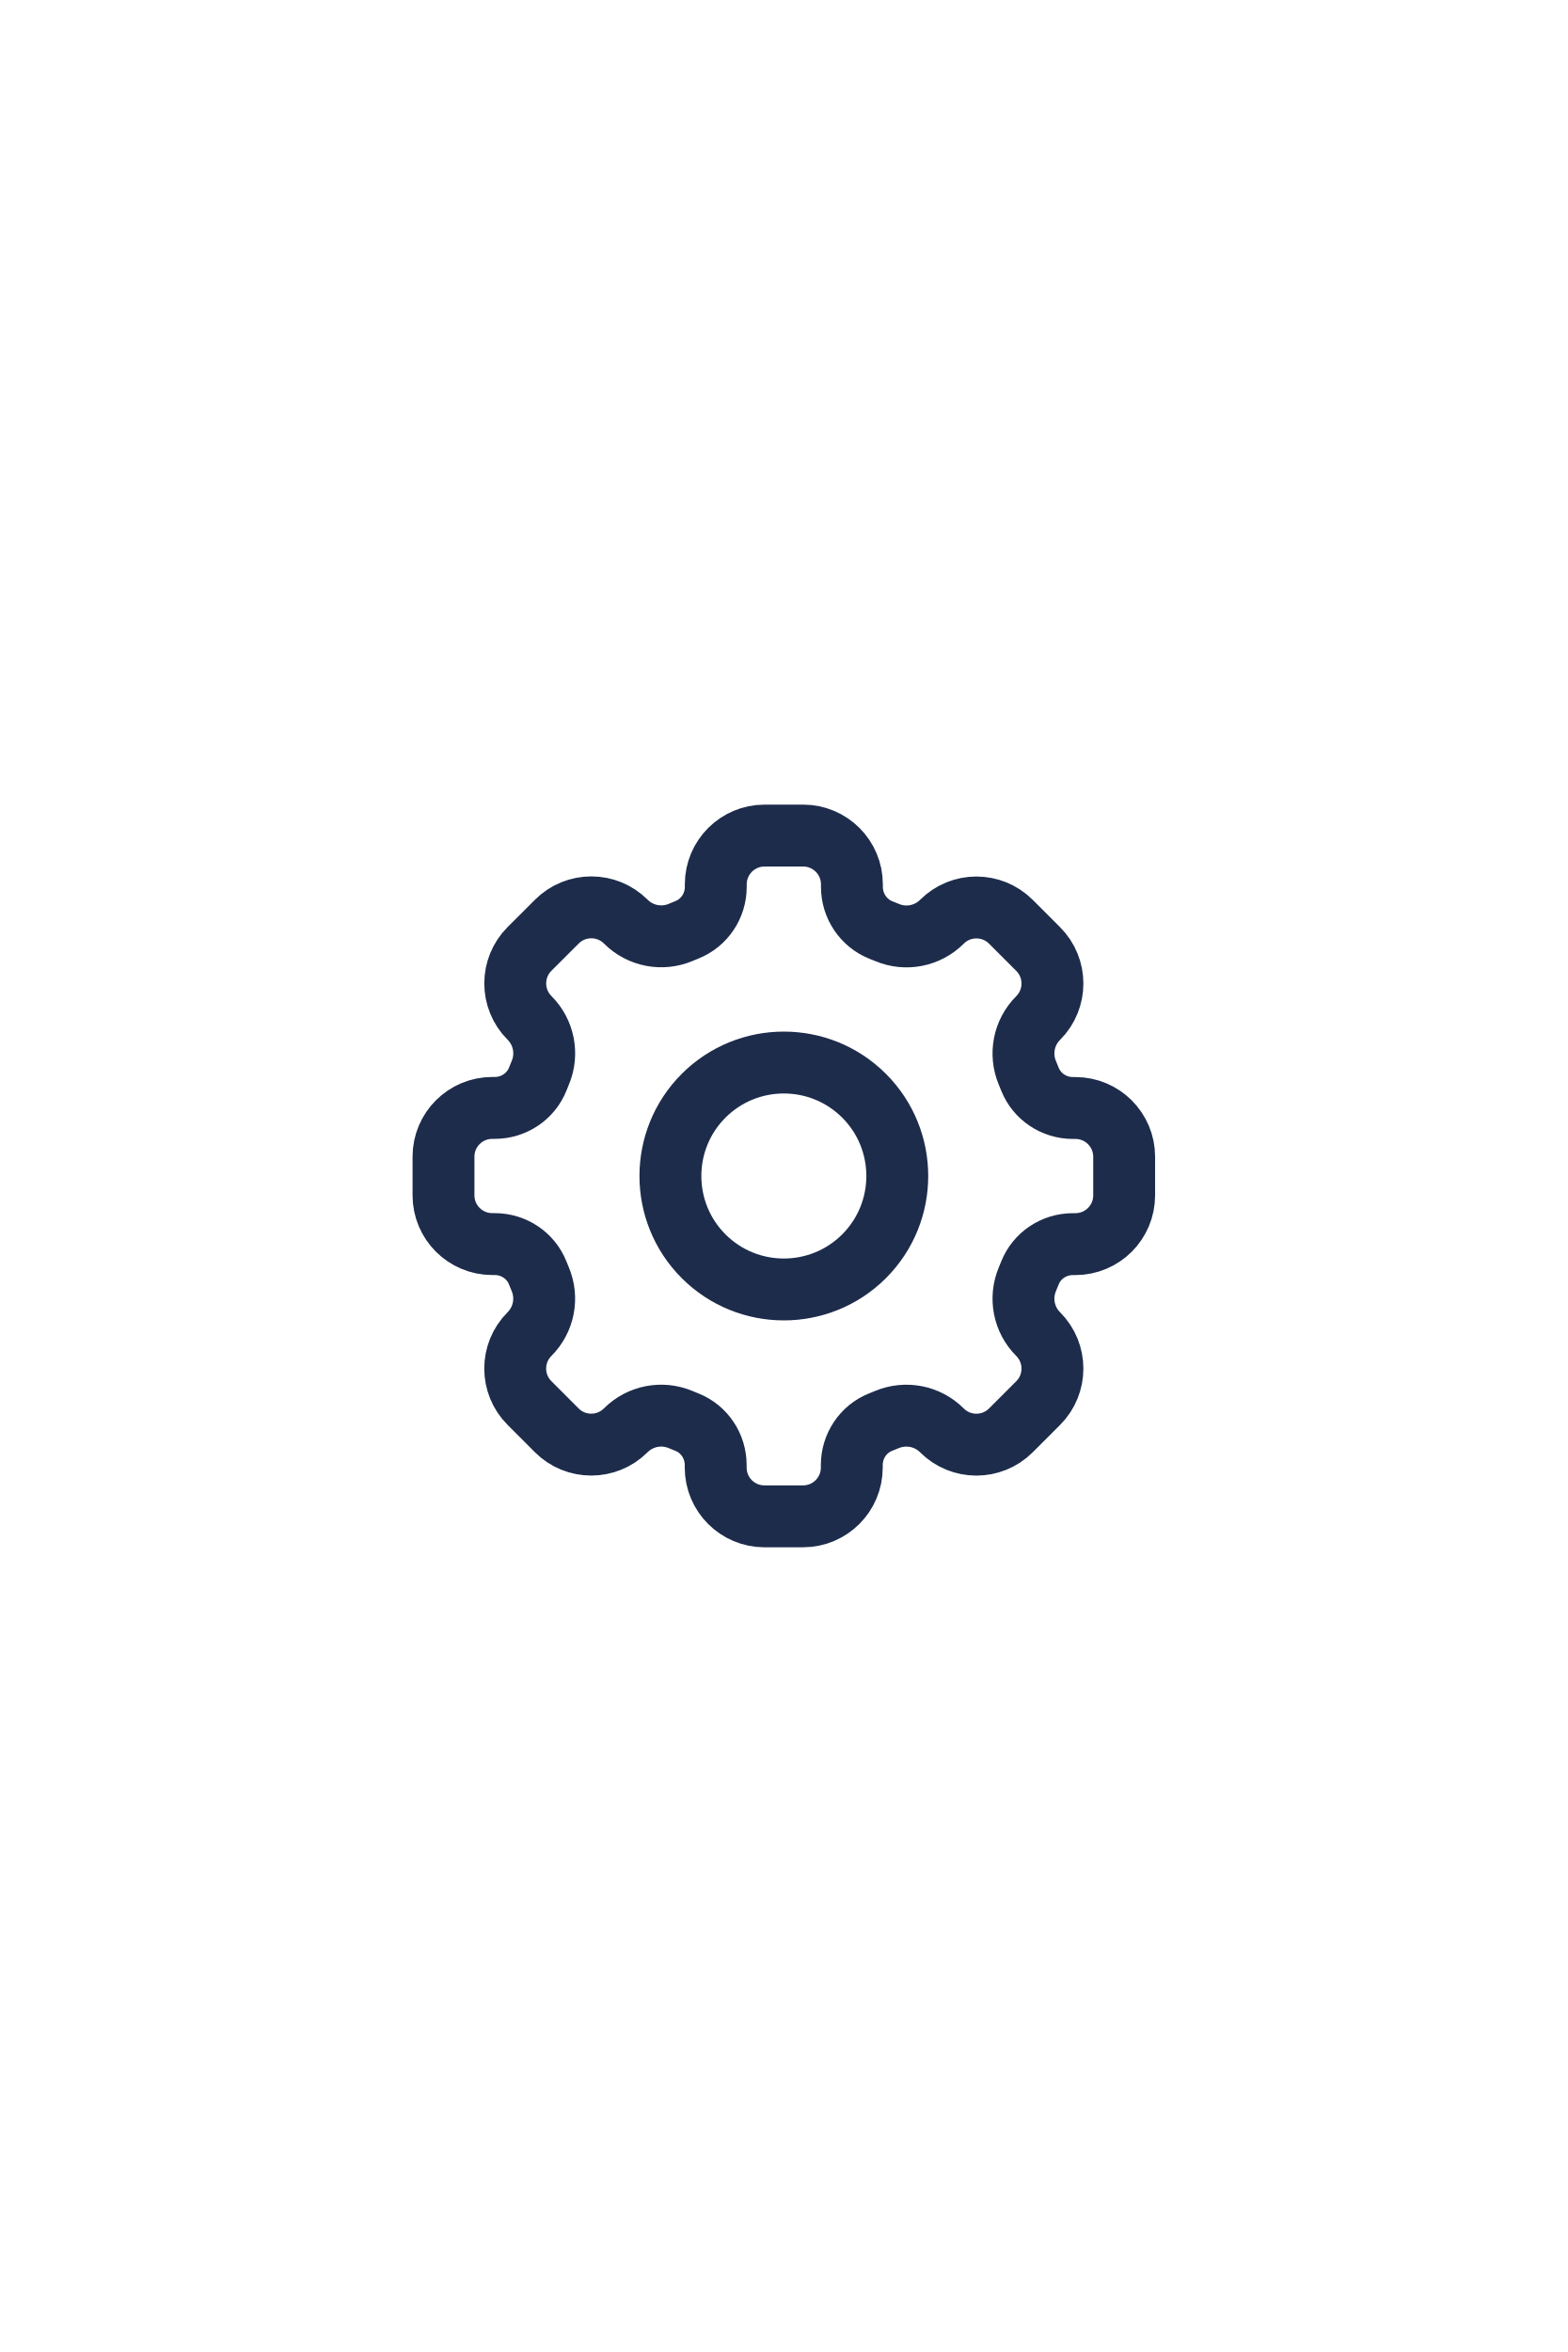
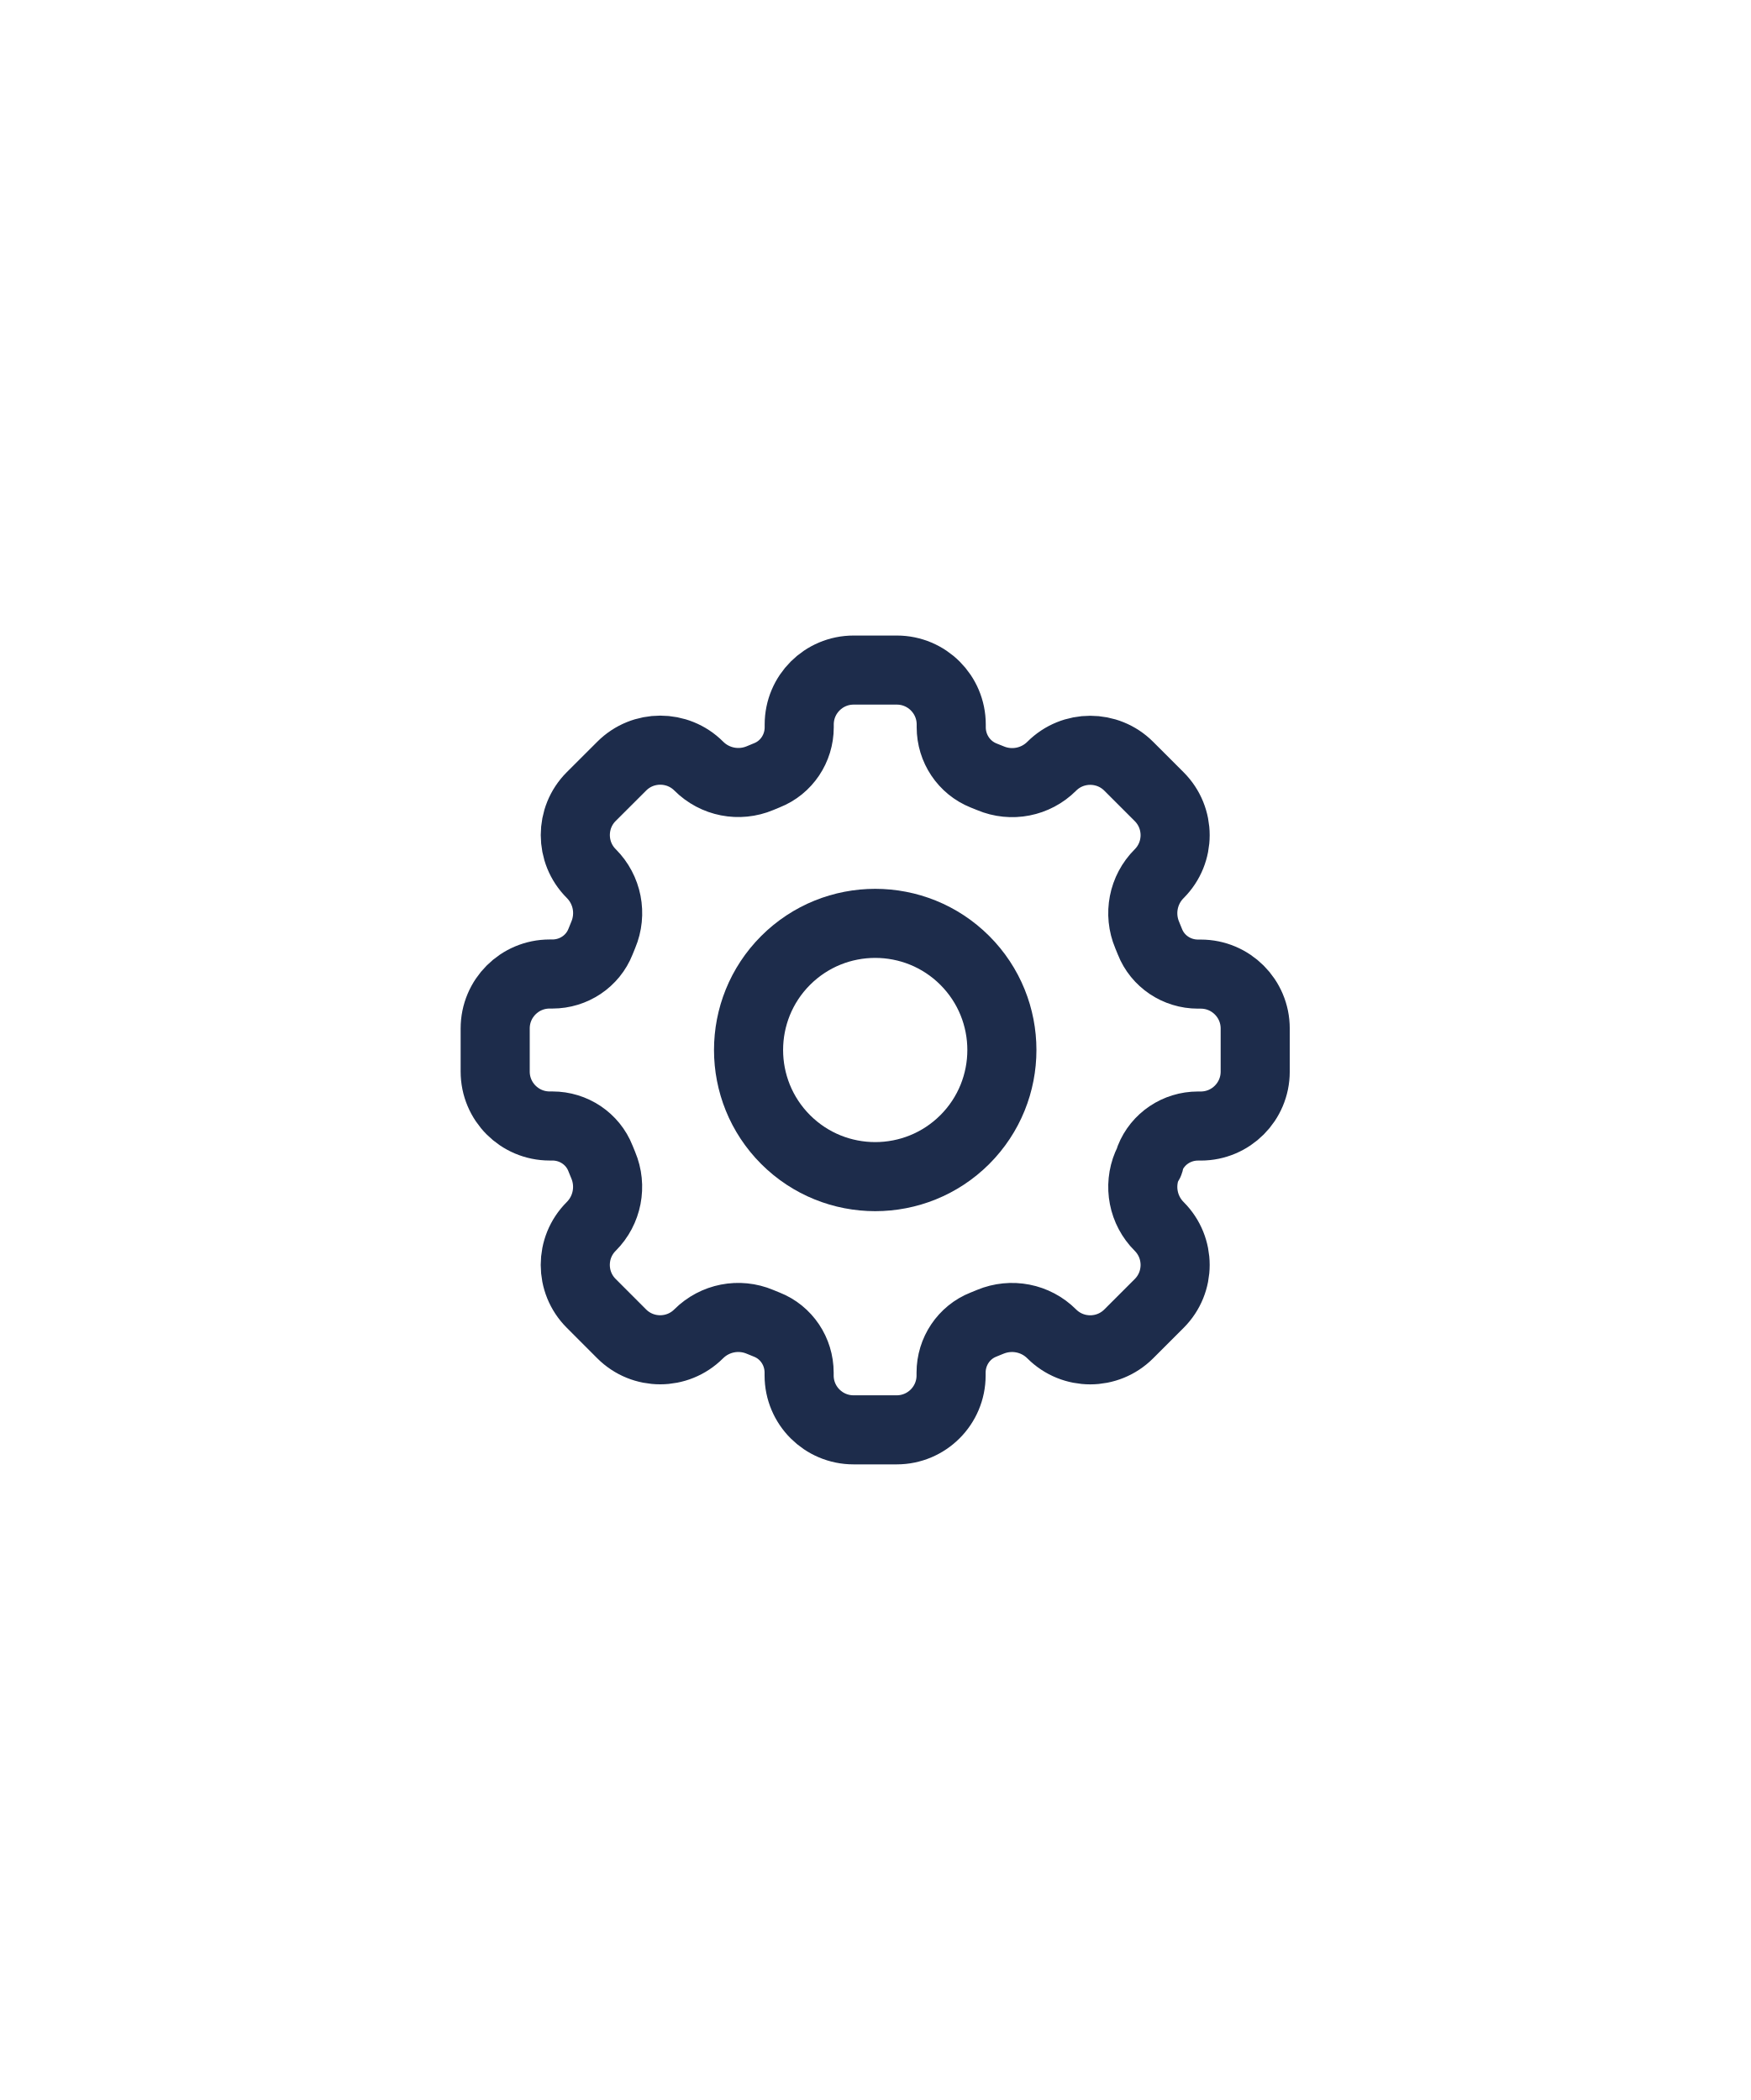
- <svg xmlns="http://www.w3.org/2000/svg" width="40" height="60" viewBox="0 0 38 38" fill="none">
+ <svg xmlns="http://www.w3.org/2000/svg" width="50" height="60" viewBox="0 0 38 38" fill="none">
  <path d="M20.945 17.055C22.018 18.129 22.018 19.871 20.945 20.945C19.871 22.018 18.129 22.018 17.055 20.945C15.982 19.871 15.982 18.129 17.055 17.055C18.129 15.982 19.871 15.982 20.945 17.055" stroke="#1D2C4B" stroke-width="1.5" stroke-linecap="round" stroke-linejoin="round" />
-   <path fill-rule="evenodd" clip-rule="evenodd" d="M22.832 25.165V25.165C23.293 25.626 24.042 25.626 24.503 25.165L25.165 24.503C25.626 24.042 25.626 23.293 25.165 22.832V22.832C24.814 22.482 24.712 21.956 24.904 21.5C24.924 21.451 24.945 21.403 24.964 21.353C25.132 20.926 25.548 20.651 26.006 20.651H26.067C26.72 20.651 27.249 20.122 27.249 19.469V18.533C27.249 17.881 26.72 17.352 26.067 17.352H26.006C25.548 17.352 25.132 17.076 24.964 16.65C24.945 16.6 24.924 16.552 24.904 16.503C24.712 16.047 24.814 15.521 25.165 15.171V15.171C25.626 14.71 25.626 13.961 25.165 13.5L24.503 12.838C24.042 12.377 23.293 12.377 22.832 12.838V12.838C22.482 13.188 21.956 13.291 21.5 13.098C21.451 13.078 21.403 13.058 21.353 13.039C20.926 12.868 20.65 12.451 20.65 11.993V11.932C20.65 11.279 20.121 10.75 19.468 10.75H18.532C17.879 10.75 17.35 11.279 17.35 11.932V11.993C17.35 12.451 17.074 12.867 16.648 13.035C16.598 13.055 16.55 13.075 16.501 13.096C16.045 13.288 15.519 13.186 15.169 12.835V12.835C14.708 12.374 13.959 12.374 13.498 12.835L12.835 13.497C12.374 13.958 12.374 14.707 12.835 15.168V15.168C13.186 15.518 13.288 16.044 13.096 16.5C13.075 16.55 13.055 16.598 13.036 16.648C12.868 17.074 12.451 17.35 11.993 17.35H11.932C11.279 17.35 10.75 17.879 10.75 18.532V19.468C10.75 20.121 11.279 20.65 11.932 20.65H11.993C12.451 20.65 12.867 20.926 13.035 21.352C13.055 21.402 13.075 21.45 13.095 21.499C13.287 21.955 13.185 22.481 12.835 22.831V22.831C12.373 23.292 12.373 24.041 12.835 24.502L13.496 25.164C13.957 25.625 14.706 25.625 15.167 25.164V25.164C15.518 24.814 16.043 24.711 16.499 24.903C16.548 24.924 16.596 24.944 16.646 24.963C17.073 25.131 17.348 25.547 17.348 26.005V26.067C17.348 26.719 17.877 27.248 18.53 27.248H19.466C20.118 27.248 20.647 26.719 20.647 26.067V26.005C20.647 25.547 20.923 25.131 21.349 24.963C21.399 24.944 21.448 24.924 21.496 24.903C21.955 24.712 22.481 24.814 22.832 25.165V25.165Z" stroke="#1D2C4B" stroke-width="1.5" stroke-linecap="round" stroke-linejoin="round" />
+   <path fill-rule="evenodd" clip-rule="evenodd" d="M22.832 25.165V25.165C23.293 25.626 24.042 25.626 24.503 25.165L25.165 24.503C25.626 24.042 25.626 23.293 25.165 22.832V22.832C24.814 22.482 24.712 21.956 24.904 21.5C24.924 21.451 24.945 21.503 24.964 21.353C25.132 20.926 25.548 20.651 26.006 20.651H26.067C26.72 20.651 27.249 20.122 27.249 19.469V18.533C27.249 17.881 26.72 17.352 26.067 17.352H26.006C25.548 17.352 25.132 17.076 24.964 16.65C24.945 16.6 24.924 16.552 24.904 16.503C24.712 16.047 24.814 15.521 25.165 15.171V15.171C25.626 14.71 25.626 13.961 25.165 13.5L24.503 12.838C24.042 12.377 23.293 12.377 22.832 12.838V12.838C22.482 13.188 21.956 13.291 21.5 13.098C21.451 13.078 21.403 13.058 21.353 13.039C20.926 12.868 20.65 12.451 20.65 11.993V11.932C20.65 11.279 20.121 10.75 19.468 10.75H18.532C17.879 10.75 17.35 11.279 17.35 11.932V11.993C17.35 12.451 17.074 12.867 16.648 13.035C16.598 13.055 16.55 13.075 16.501 13.096C16.045 13.288 15.519 13.186 15.169 12.835V12.835C14.708 12.374 13.959 12.374 13.498 12.835L12.835 13.497C12.374 13.958 12.374 14.707 12.835 15.168V15.168C13.186 15.518 13.288 16.044 13.096 16.5C13.075 16.55 13.055 16.598 13.036 16.648C12.868 17.074 12.451 17.35 11.993 17.35H11.932C11.279 17.35 10.75 17.879 10.75 18.532V19.468C10.75 20.121 11.279 20.65 11.932 20.65H11.993C12.451 20.65 12.867 20.926 13.035 21.352C13.055 21.402 13.075 21.45 13.095 21.499C13.287 21.955 13.185 22.481 12.835 22.831V22.831C12.373 23.292 12.373 24.041 12.835 24.502L13.496 25.164C13.957 25.625 14.706 25.625 15.167 25.164V25.164C15.518 24.814 16.043 24.711 16.499 24.903C16.548 24.924 16.596 24.944 16.646 24.963C17.073 25.131 17.348 25.547 17.348 26.005V26.067C17.348 26.719 17.877 27.248 18.53 27.248H19.466C20.118 27.248 20.647 26.719 20.647 26.067V26.005C20.647 25.547 20.923 25.131 21.349 24.963C21.399 24.944 21.448 24.924 21.496 24.903C21.955 24.712 22.481 24.814 22.832 25.165V25.165Z" stroke="#1D2C4B" stroke-width="1.5" stroke-linecap="round" stroke-linejoin="round" />
</svg>
